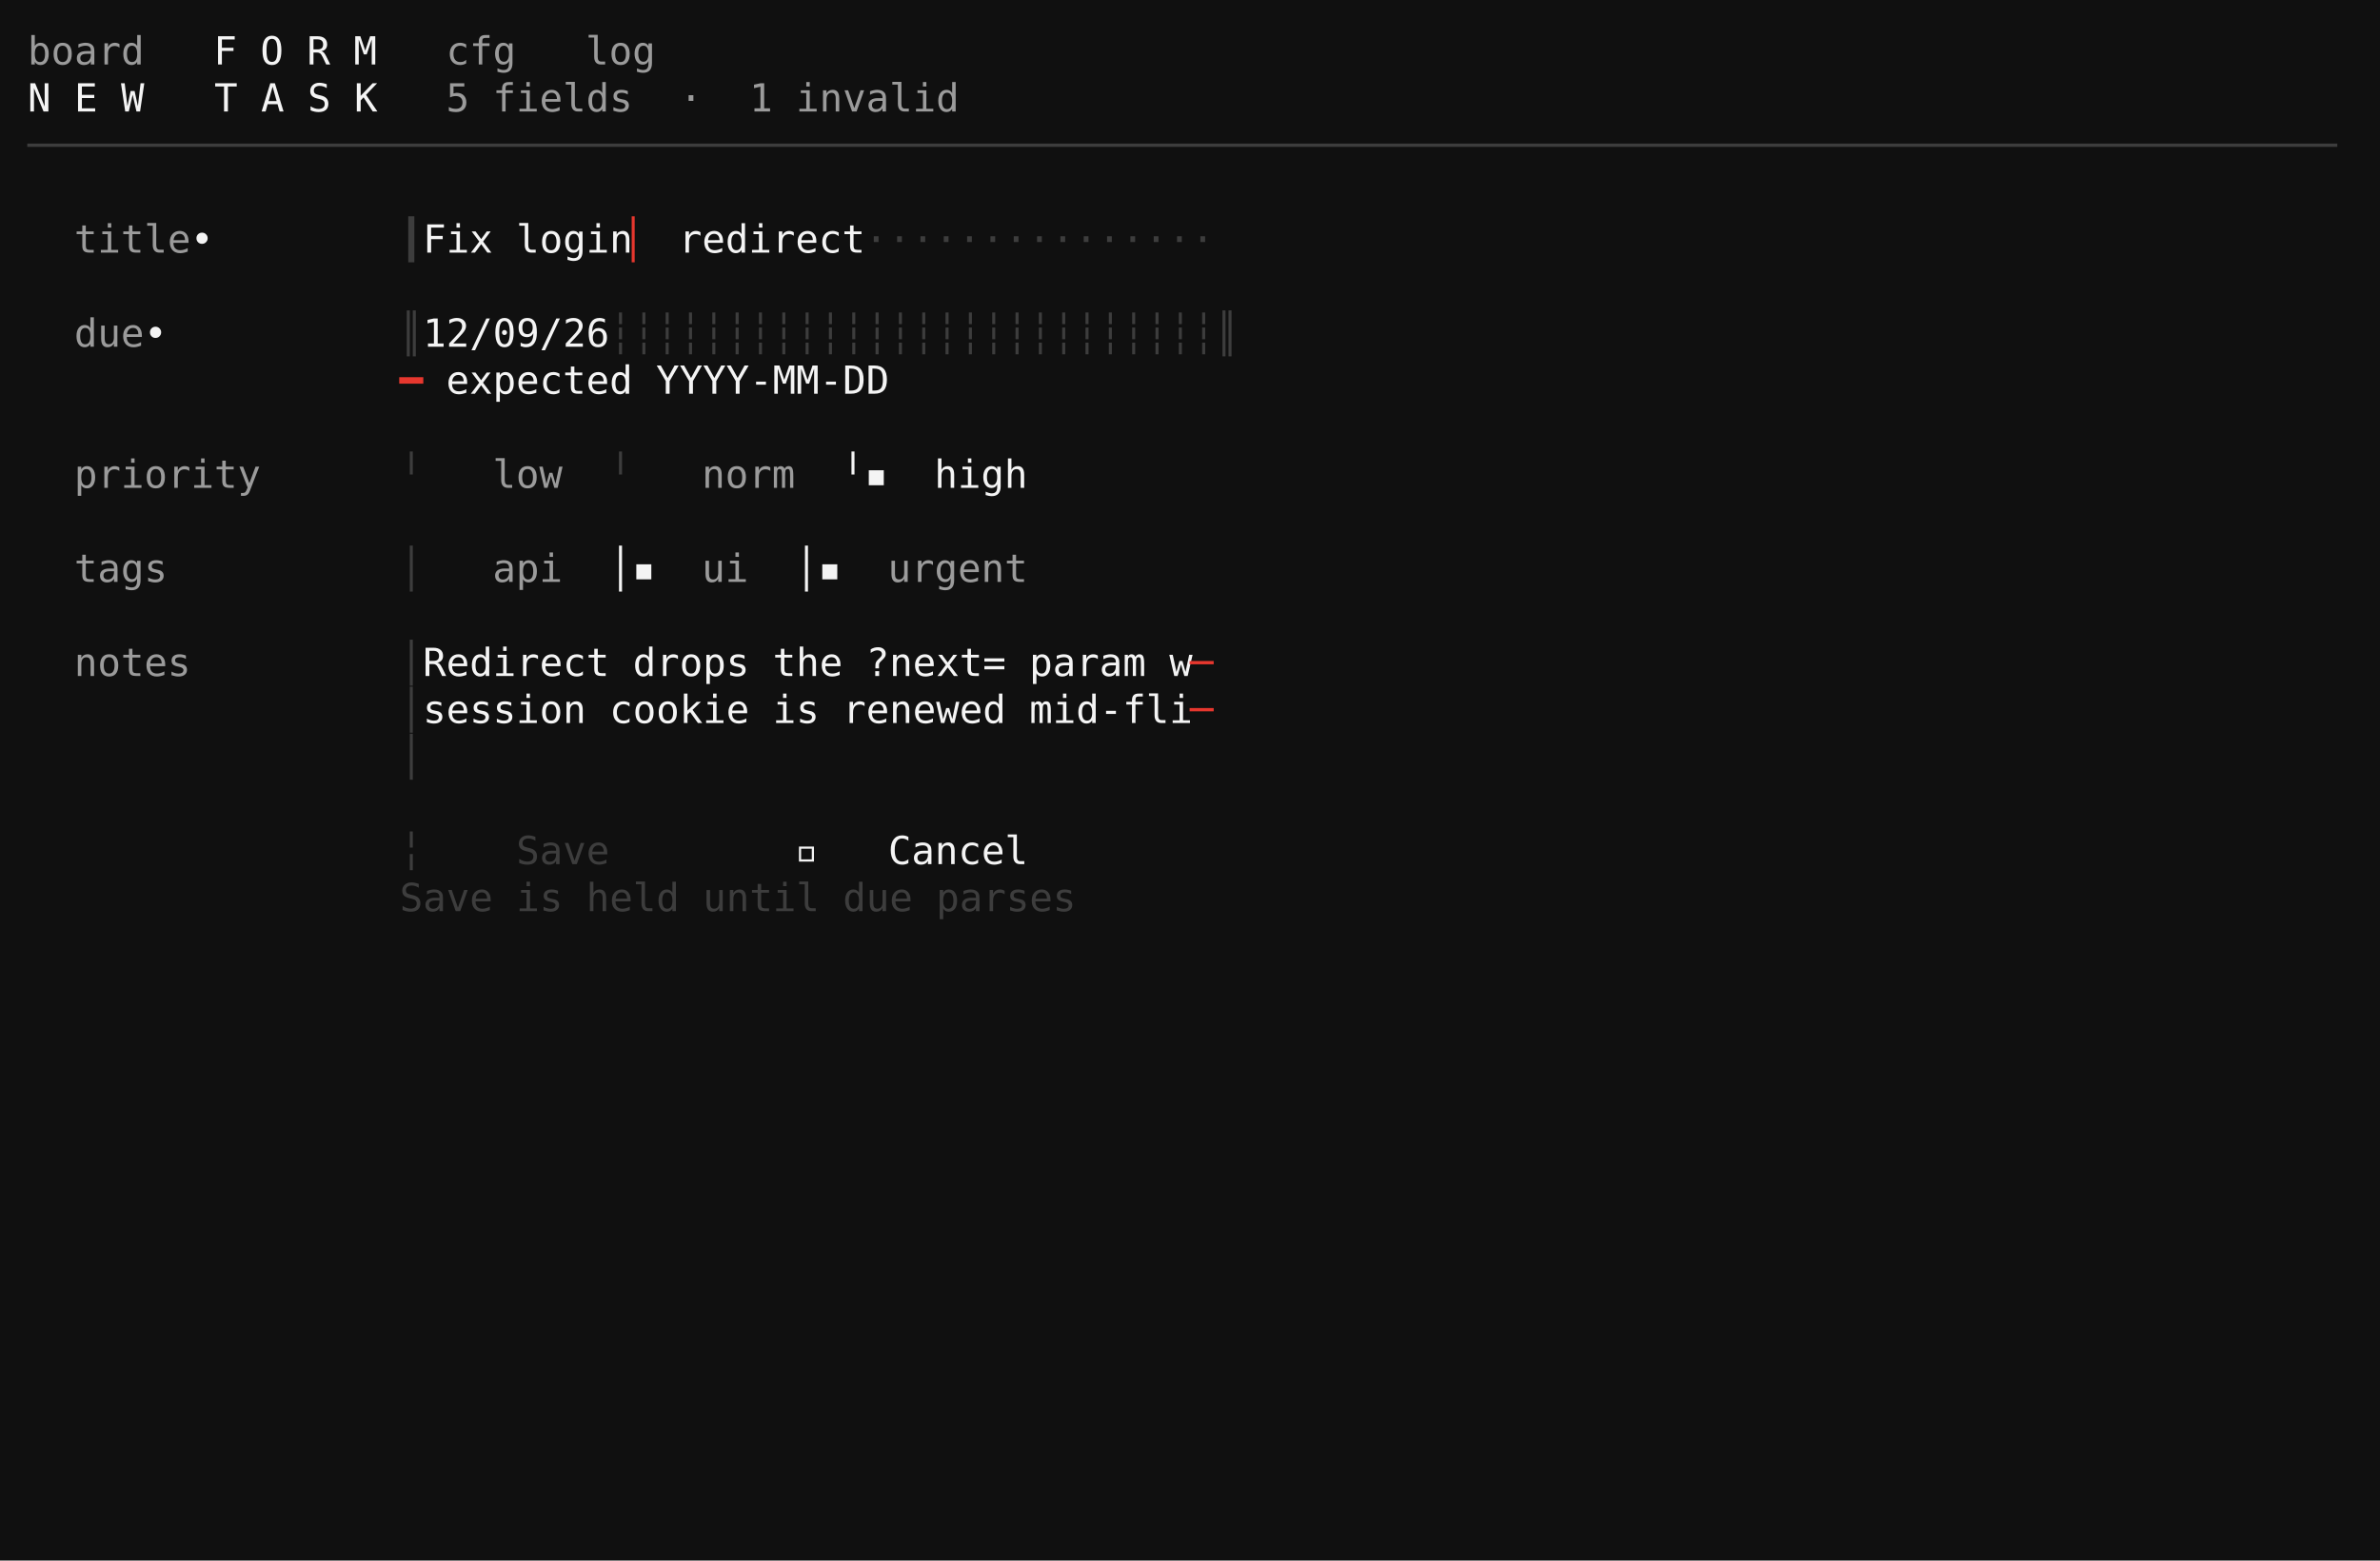
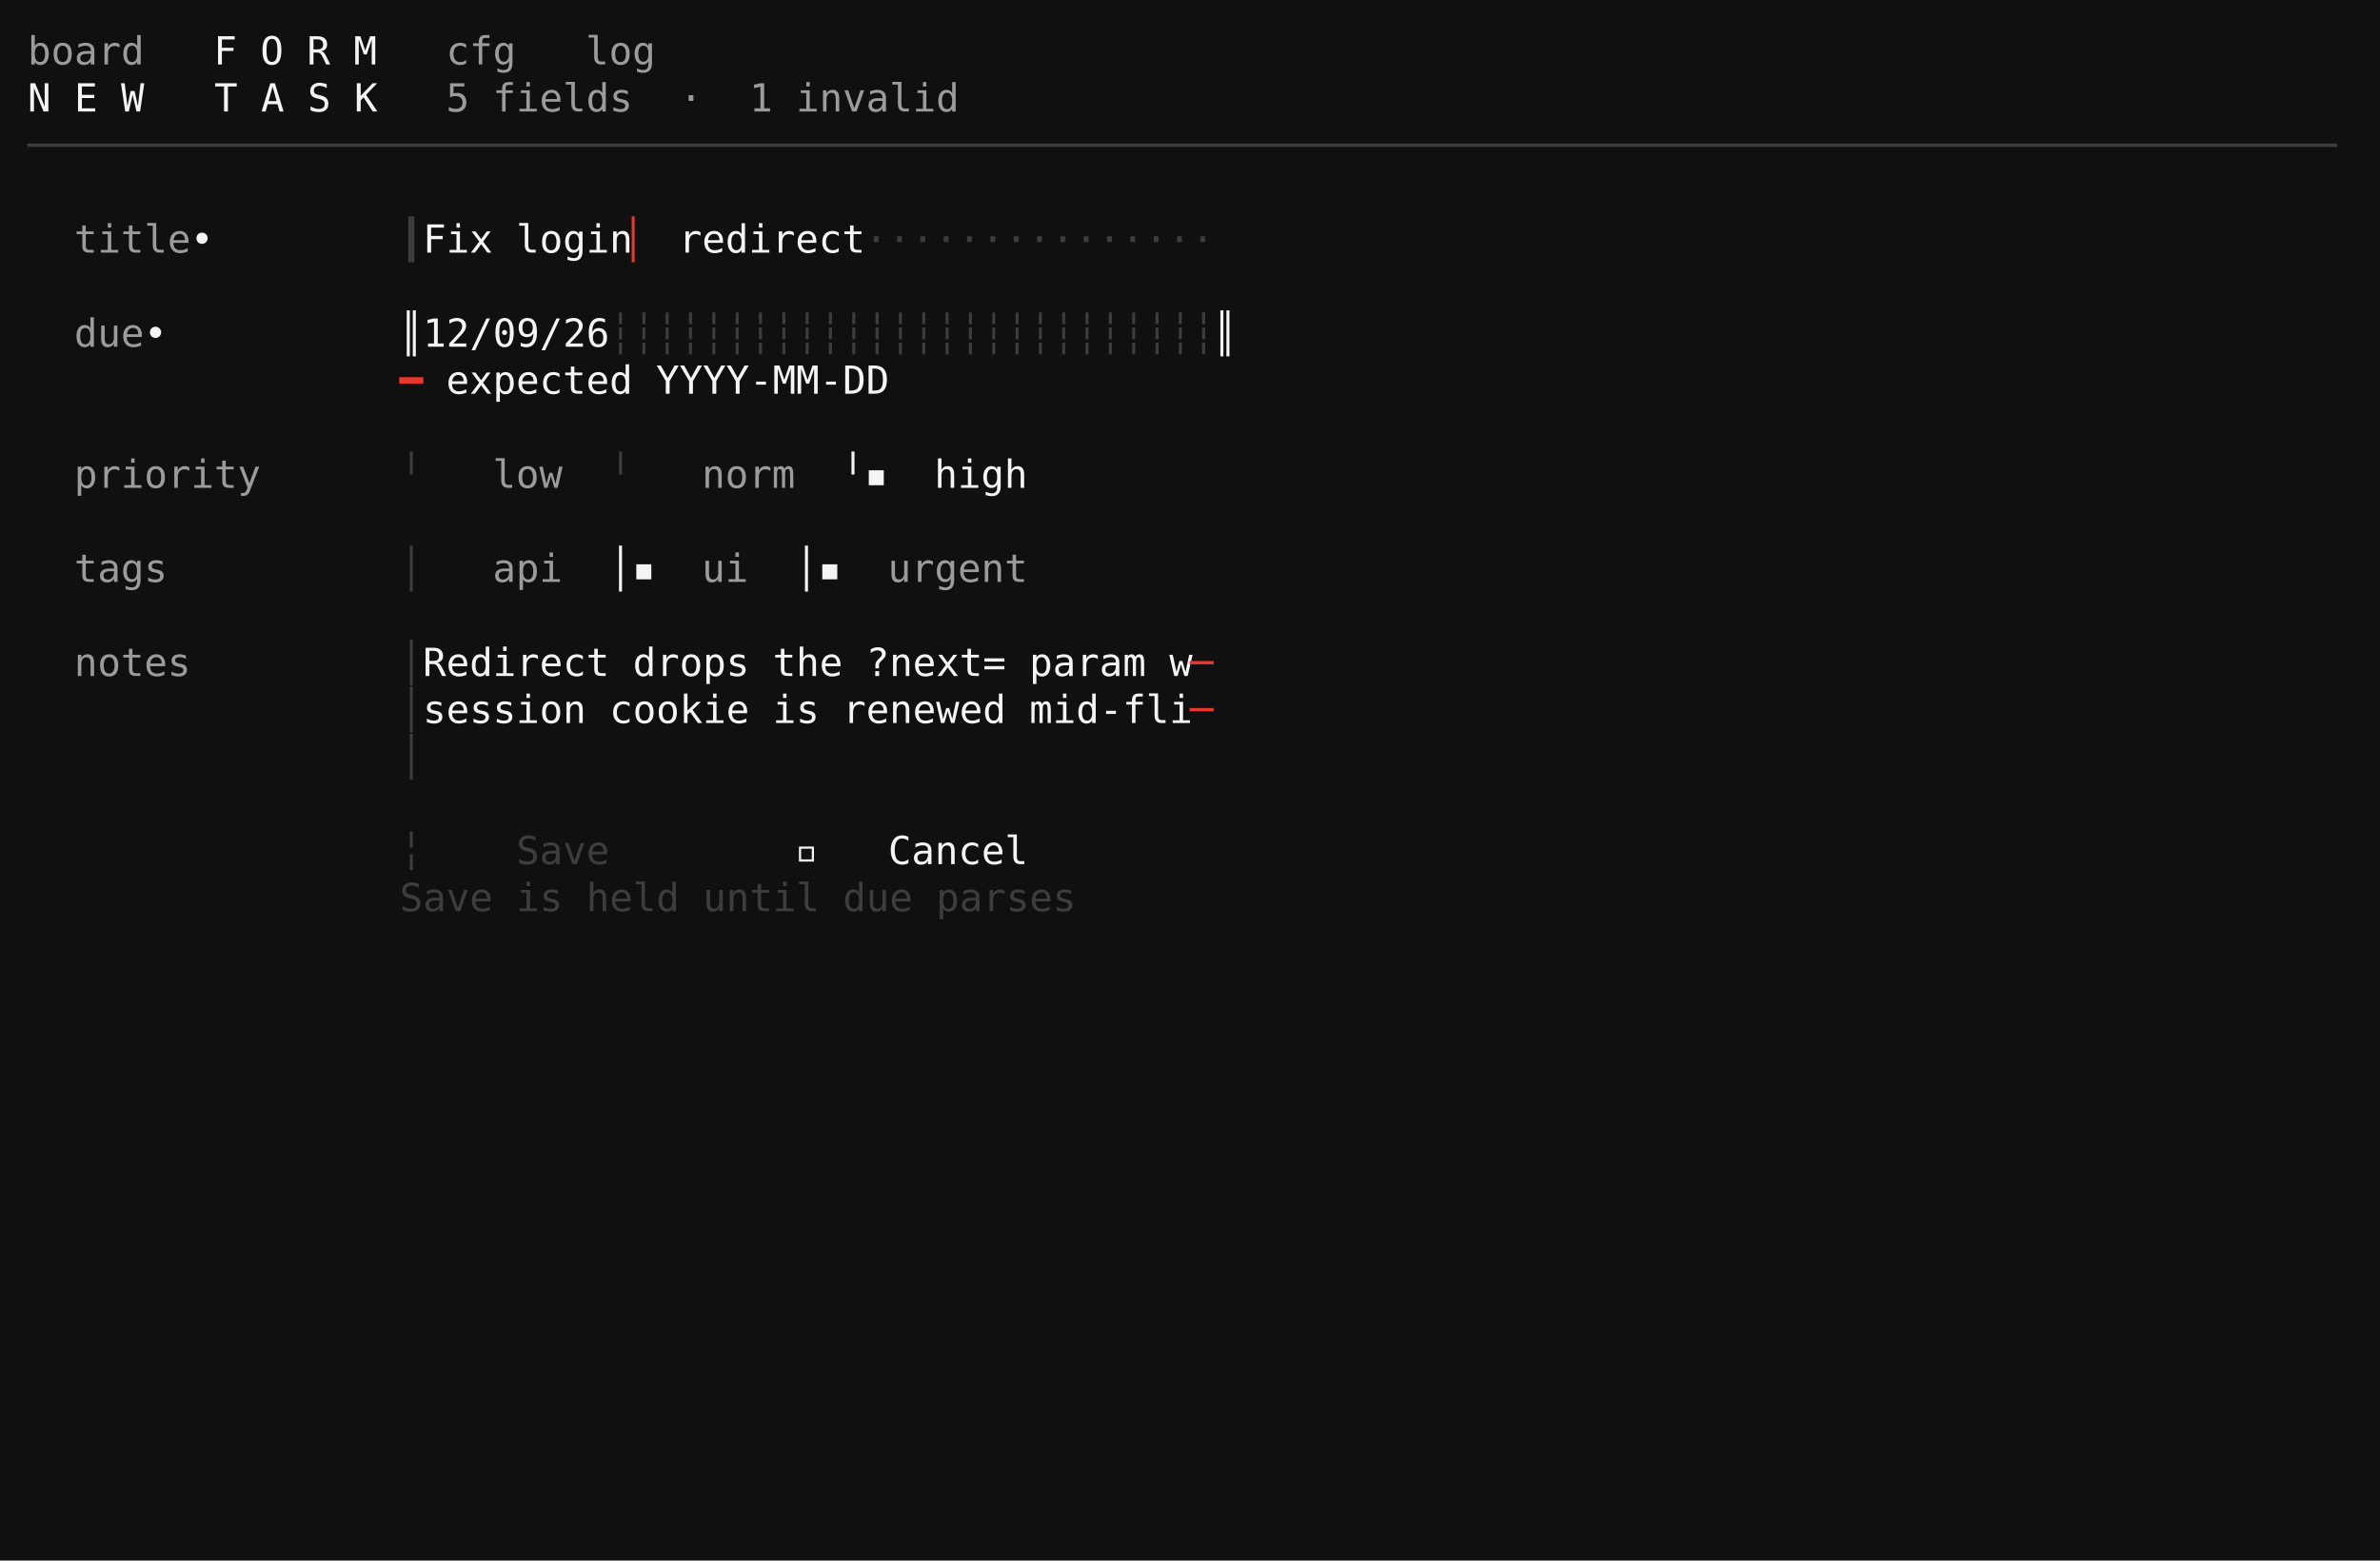
<svg xmlns="http://www.w3.org/2000/svg" viewBox="0 0 860.0 564.0" role="img" aria-label="taskboard · swiss · S2 form with validation">
  <rect width="860.0" height="564.0" fill="#101010" />
  <g font-family="ui-monospace,SFMono-Regular,'DejaVu Sans Mono','Cascadia Mono',Menlo,Consolas,'Liberation Mono',monospace" font-size="14.0" xml:space="preserve" style="white-space:pre;font-variant-ligatures:none">
    <text x="10.0" y="23.3" fill="#9b9b9b">board</text>
    <text x="77.2" y="23.3" fill="#f4f4f4">F O R M</text>
    <text x="161.2" y="23.3" fill="#9b9b9b">cfg</text>
    <text x="211.6" y="23.3" fill="#9b9b9b">log</text>
    <text x="10.0" y="40.3" fill="#f4f4f4">N E W   T A S K</text>
    <text x="161.2" y="40.3" fill="#9b9b9b">5 fields  ·  1 invalid</text>
    <text x="10.0" y="57.3" fill="#3d3d3d">───────────────────────────────────────────────────────────────────────────────────────────────────</text>
    <text x="26.8" y="91.3" fill="#9b9b9b">title</text>
    <text x="68.8" y="91.3" fill="#f4f4f4">•</text>
    <text x="144.4" y="91.3" fill="#3d3d3d">┃</text>
    <text x="152.8" y="91.3" fill="#f4f4f4">Fix login</text>
    <text x="228.4" y="91.3" fill="#e7372e">▏</text>
    <text x="236.8" y="91.3" fill="#f4f4f4"> redirect</text>
    <text x="312.4" y="91.3" fill="#3d3d3d">··············· </text>
    <text x="26.8" y="125.3" fill="#9b9b9b">due</text>
    <text x="52.0" y="125.3" fill="#f4f4f4">•</text>
-     <text x="144.4" y="125.3" fill="#3d3d3d">║</text>
-     <text x="152.8" y="125.3" fill="#f4f4f4">12/09/26</text>
-     <text x="220.0" y="125.3" fill="#3d3d3d">┆┆┆┆┆┆┆┆┆┆┆┆┆┆┆┆┆┆┆┆┆┆┆┆┆┆║</text>
+     <text x="144.4" y="125.3" fill="#f4f4f4">║12/09/26</text>
+     <text x="220.0" y="125.3" fill="#3d3d3d">┆┆┆┆┆┆┆┆┆┆┆┆┆┆┆┆┆┆┆┆┆┆┆┆┆┆</text>
+     <text x="438.4" y="125.3" fill="#f4f4f4">║</text>
    <text x="144.4" y="142.3" fill="#e7372e">━</text>
    <text x="161.2" y="142.3" fill="#f4f4f4">expected YYYY-MM-DD</text>
    <text x="26.8" y="176.3" fill="#9b9b9b">priority</text>
    <text x="144.4" y="176.3" fill="#3d3d3d">╵  </text>
    <text x="178.0" y="176.3" fill="#9b9b9b">low</text>
    <text x="220.0" y="176.3" fill="#3d3d3d">╵  </text>
    <text x="253.6" y="176.3" fill="#9b9b9b">norm</text>
    <text x="304.0" y="176.3" fill="#f4f4f4">╵▪ </text>
    <text x="337.6" y="176.3" fill="#f4f4f4">high</text>
    <text x="26.8" y="210.3" fill="#9b9b9b">tags</text>
    <text x="144.4" y="210.3" fill="#3d3d3d">│  </text>
    <text x="178.0" y="210.3" fill="#9b9b9b">api</text>
    <text x="220.0" y="210.3" fill="#f4f4f4">│▪ </text>
    <text x="253.6" y="210.3" fill="#9b9b9b">ui</text>
    <text x="287.2" y="210.3" fill="#f4f4f4">│▪ </text>
    <text x="320.8" y="210.3" fill="#9b9b9b">urgent</text>
    <text x="26.8" y="244.3" fill="#9b9b9b">notes</text>
    <text x="144.4" y="244.3" fill="#3d3d3d">│</text>
    <text x="152.8" y="244.3" fill="#f4f4f4">Redirect drops the ?next= param w</text>
    <text x="430.0" y="244.3" fill="#e7372e">─</text>
    <text x="144.4" y="261.3" fill="#3d3d3d">│</text>
    <text x="152.8" y="261.3" fill="#f4f4f4">session cookie is renewed mid-fli</text>
    <text x="430.0" y="261.3" fill="#e7372e">─</text>
    <text x="144.4" y="278.3" fill="#3d3d3d">│                                   </text>
    <text x="144.4" y="312.3" fill="#3d3d3d">╎    Save     </text>
    <text x="287.2" y="312.3" fill="#f4f4f4">▫   Cancel    </text>
    <text x="144.4" y="329.3" fill="#3d3d3d">Save is held until due parses</text>
  </g>
</svg>
